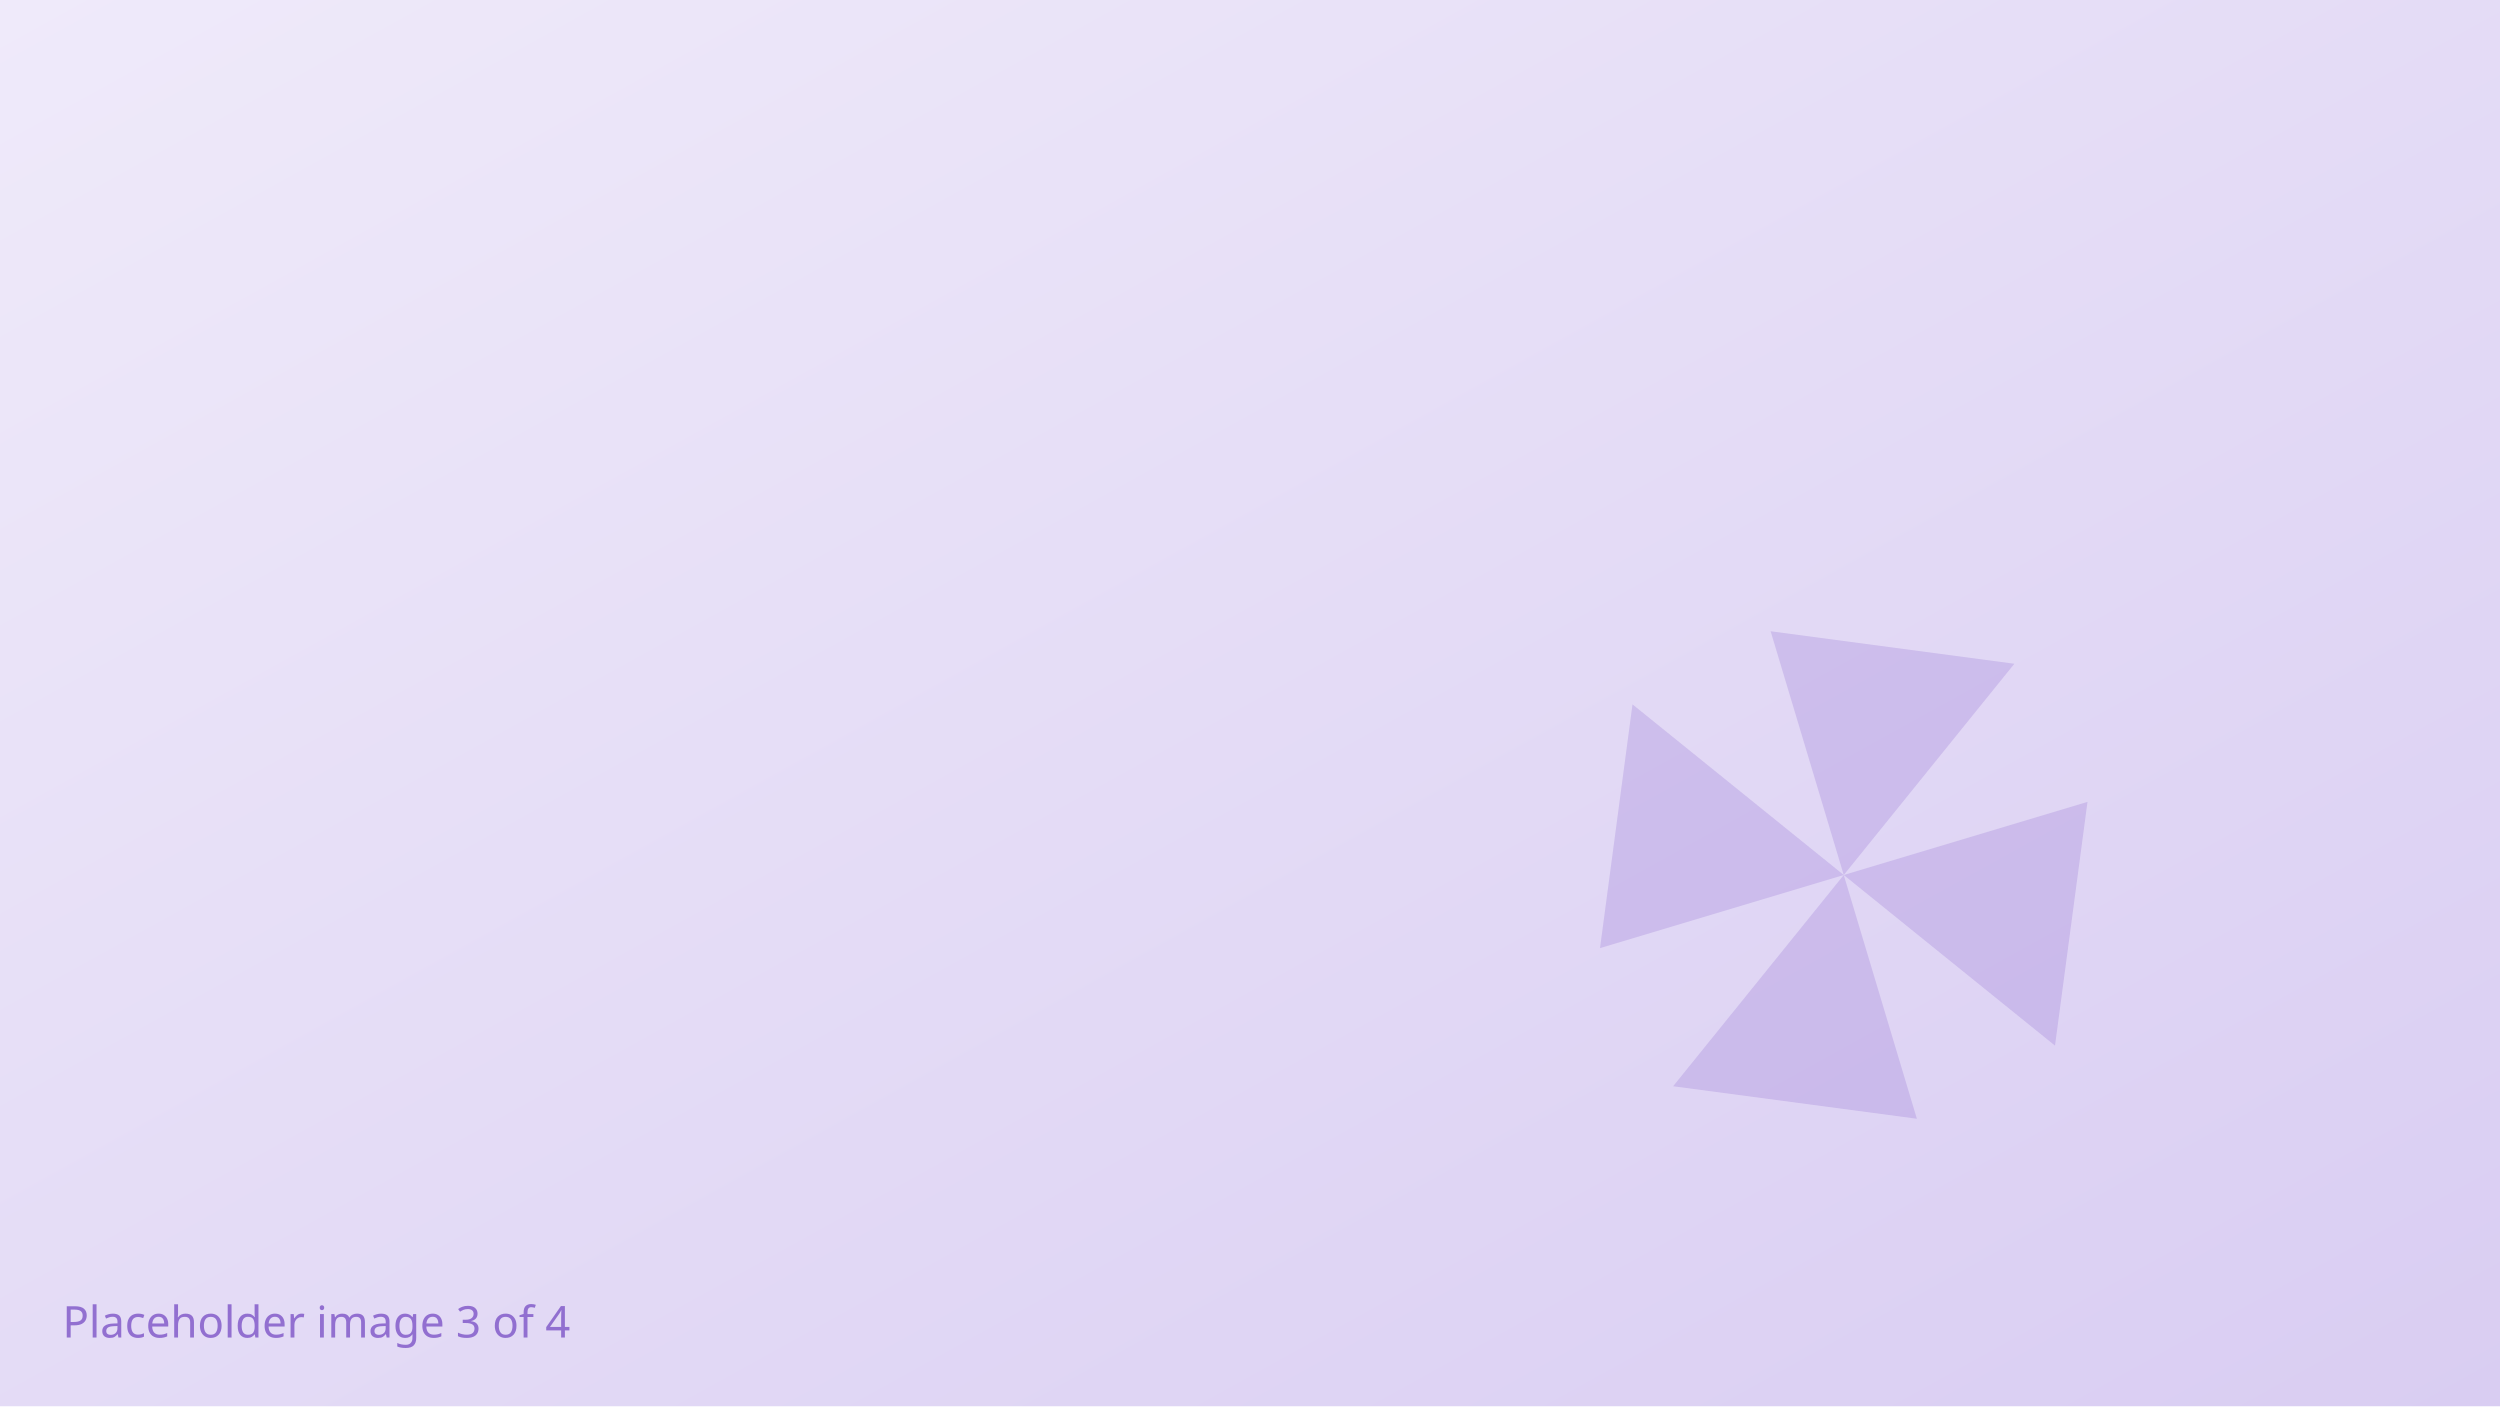
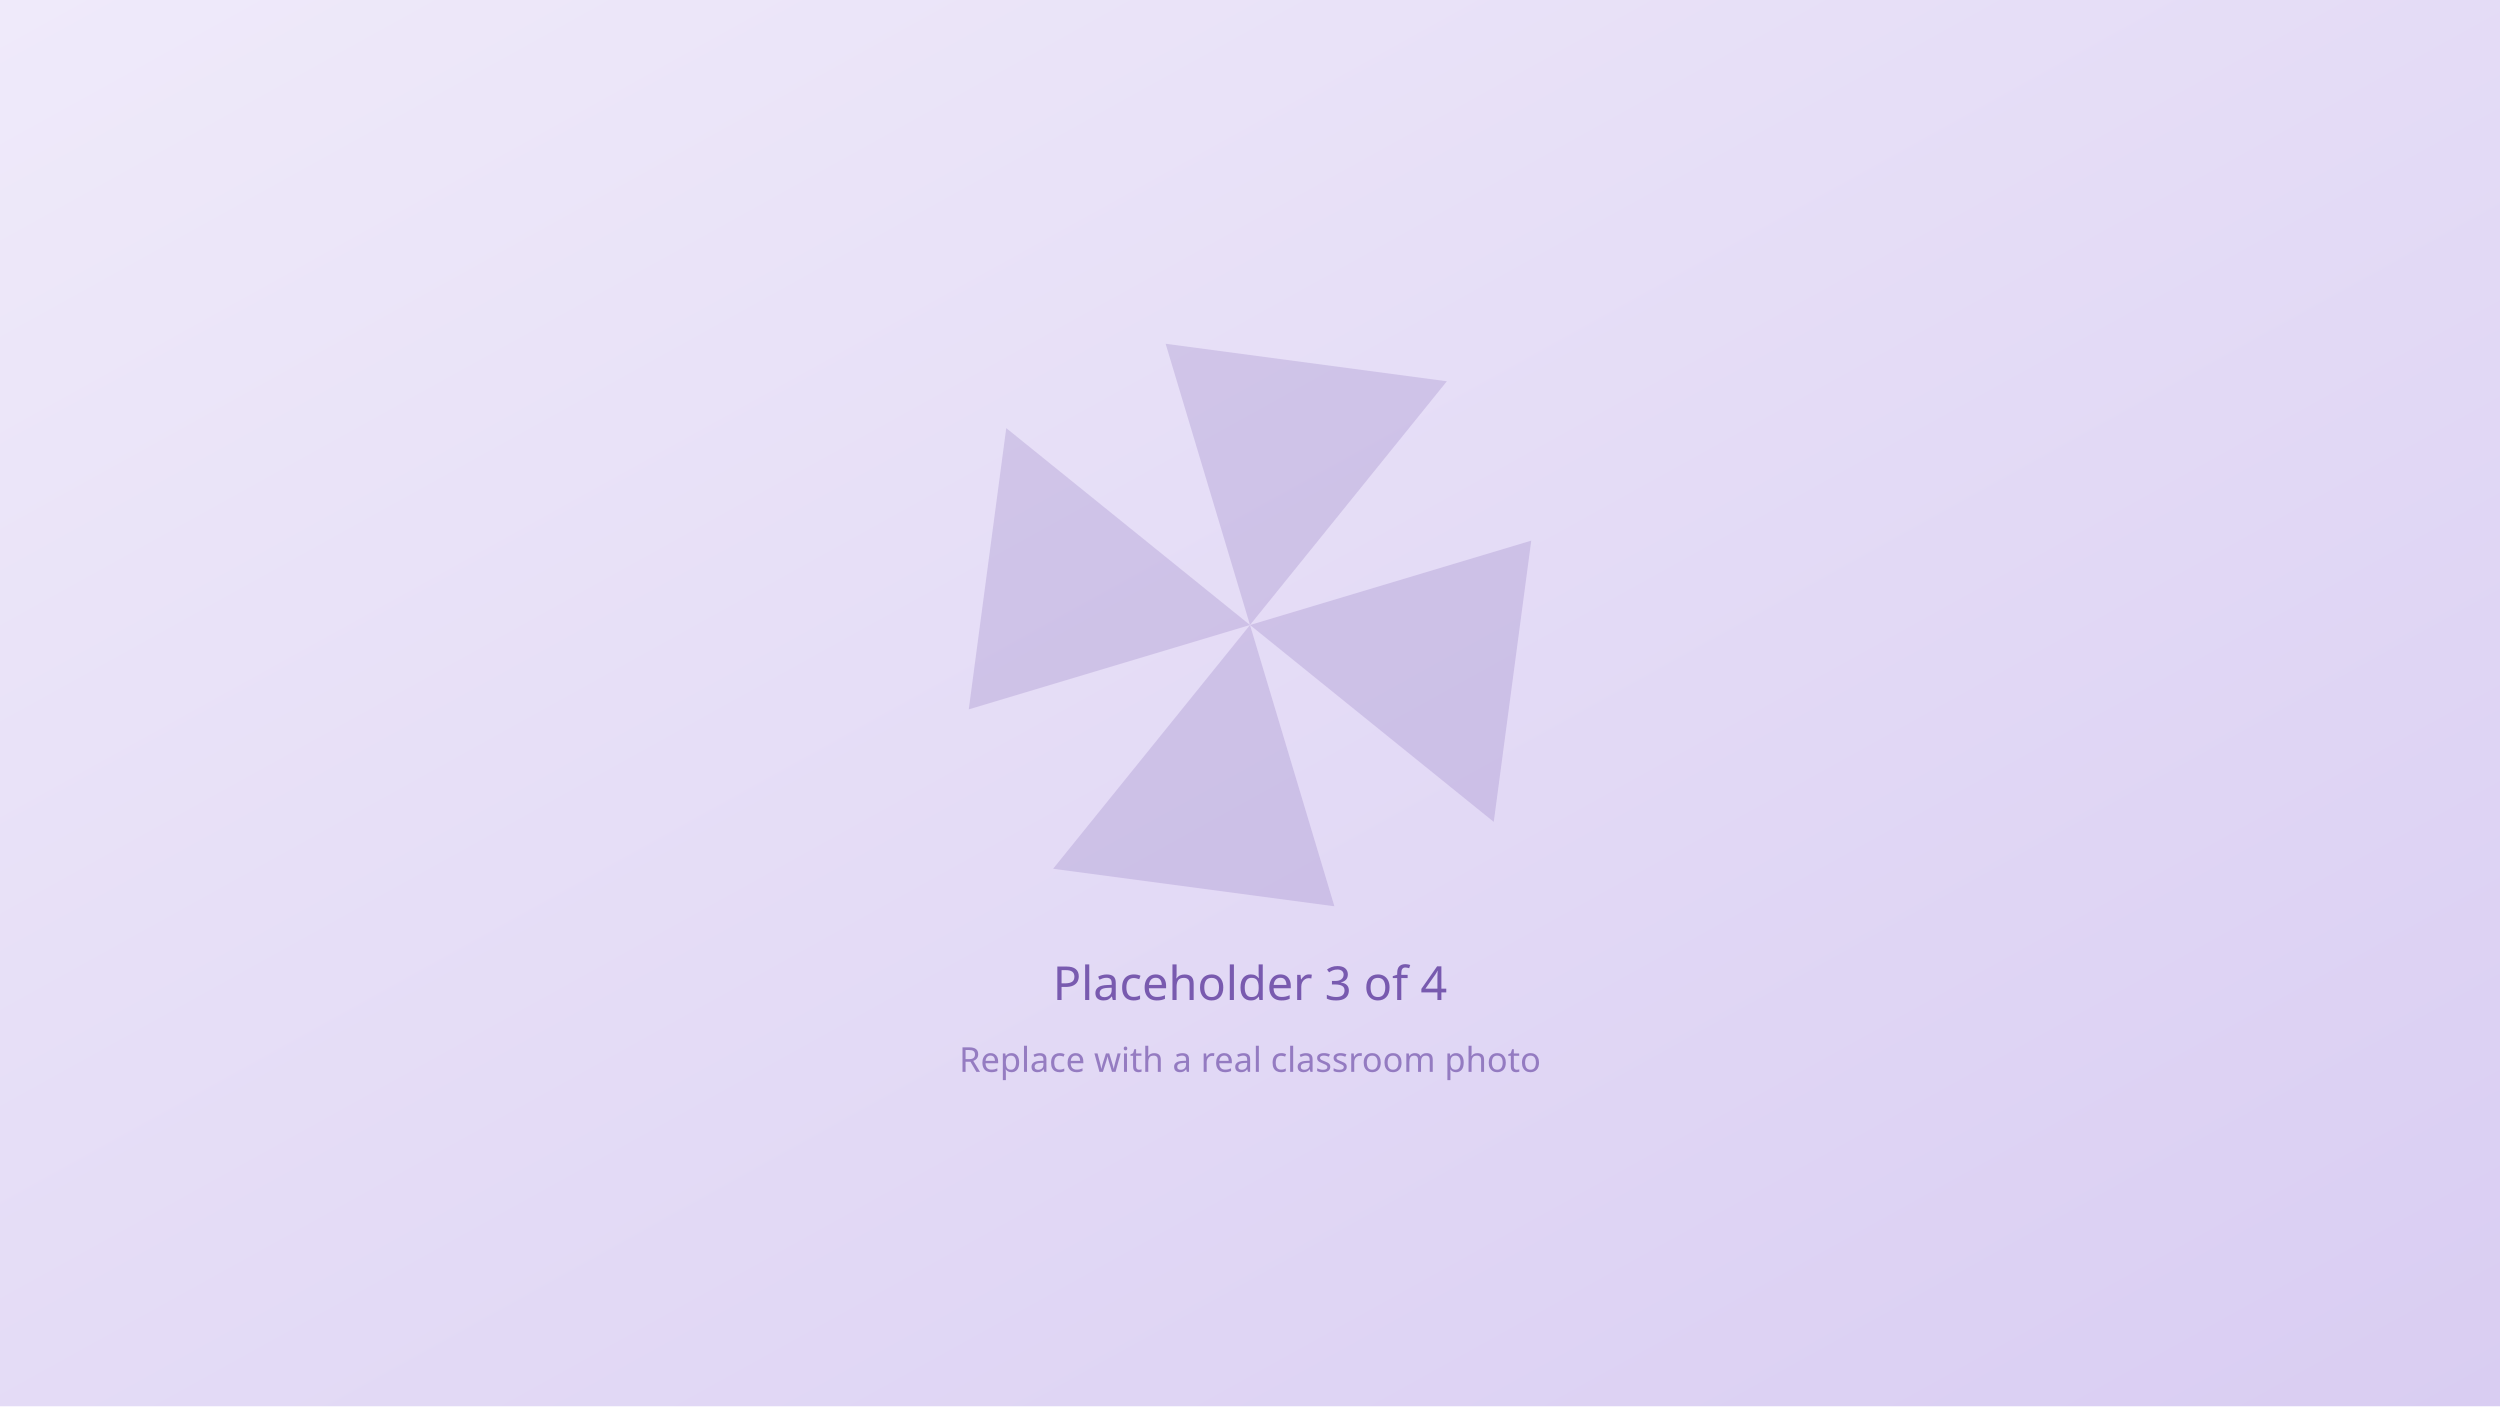
- <svg xmlns="http://www.w3.org/2000/svg" viewBox="0 0 1600 900" width="1600" height="900">
+ <svg xmlns="http://www.w3.org/2000/svg" viewBox="0 0 1600 900" width="1600" height="900" preserveAspectRatio="xMidYMid slice">
  <defs>
    <linearGradient id="g" x1="0" y1="0" x2="1" y2="1">
      <stop offset="0" stop-color="#efeafa" />
      <stop offset="1" stop-color="#d9cdf2" />
    </linearGradient>
  </defs>
  <rect width="1600" height="900" fill="url(#g)" />
-   <g opacity="0.18" transform="translate(1180,560) scale(2.6)">
-     <path d="M0 0 L60 -18 L52 42 Z" fill="#6f42c1" />
-     <path d="M0 0 L18 60 L-42 52 Z" fill="#6f42c1" />
-     <path d="M0 0 L-60 18 L-52 -42 Z" fill="#6f42c1" />
-     <path d="M0 0 L-18 -60 L42 -52 Z" fill="#6f42c1" />
+   <g opacity="0.16" transform="translate(800,400) scale(3)">
+     <path d="M0 0 L60 -18 L52 42 Z" fill="#553098" />
+     <path d="M0 0 L18 60 L-42 52 Z" fill="#553098" />
+     <path d="M0 0 L-60 18 L-52 -42 Z" fill="#553098" />
+     <path d="M0 0 L-18 -60 L42 -52 Z" fill="#553098" />
  </g>
-   <text x="40" y="856" font-family="Montserrat, sans-serif" font-size="28" fill="#6f42c1" opacity="0.7">Placeholder image 3 of 4</text>
+   <text x="800" y="640" text-anchor="middle" font-family="Montserrat, sans-serif" font-size="30" fill="#553098" opacity="0.75">Placeholder 3 of 4</text>
+   <text x="800" y="686" text-anchor="middle" font-family="Montserrat, sans-serif" font-size="22" fill="#553098" opacity="0.55">Replace with a real classroom photo</text>
</svg>
